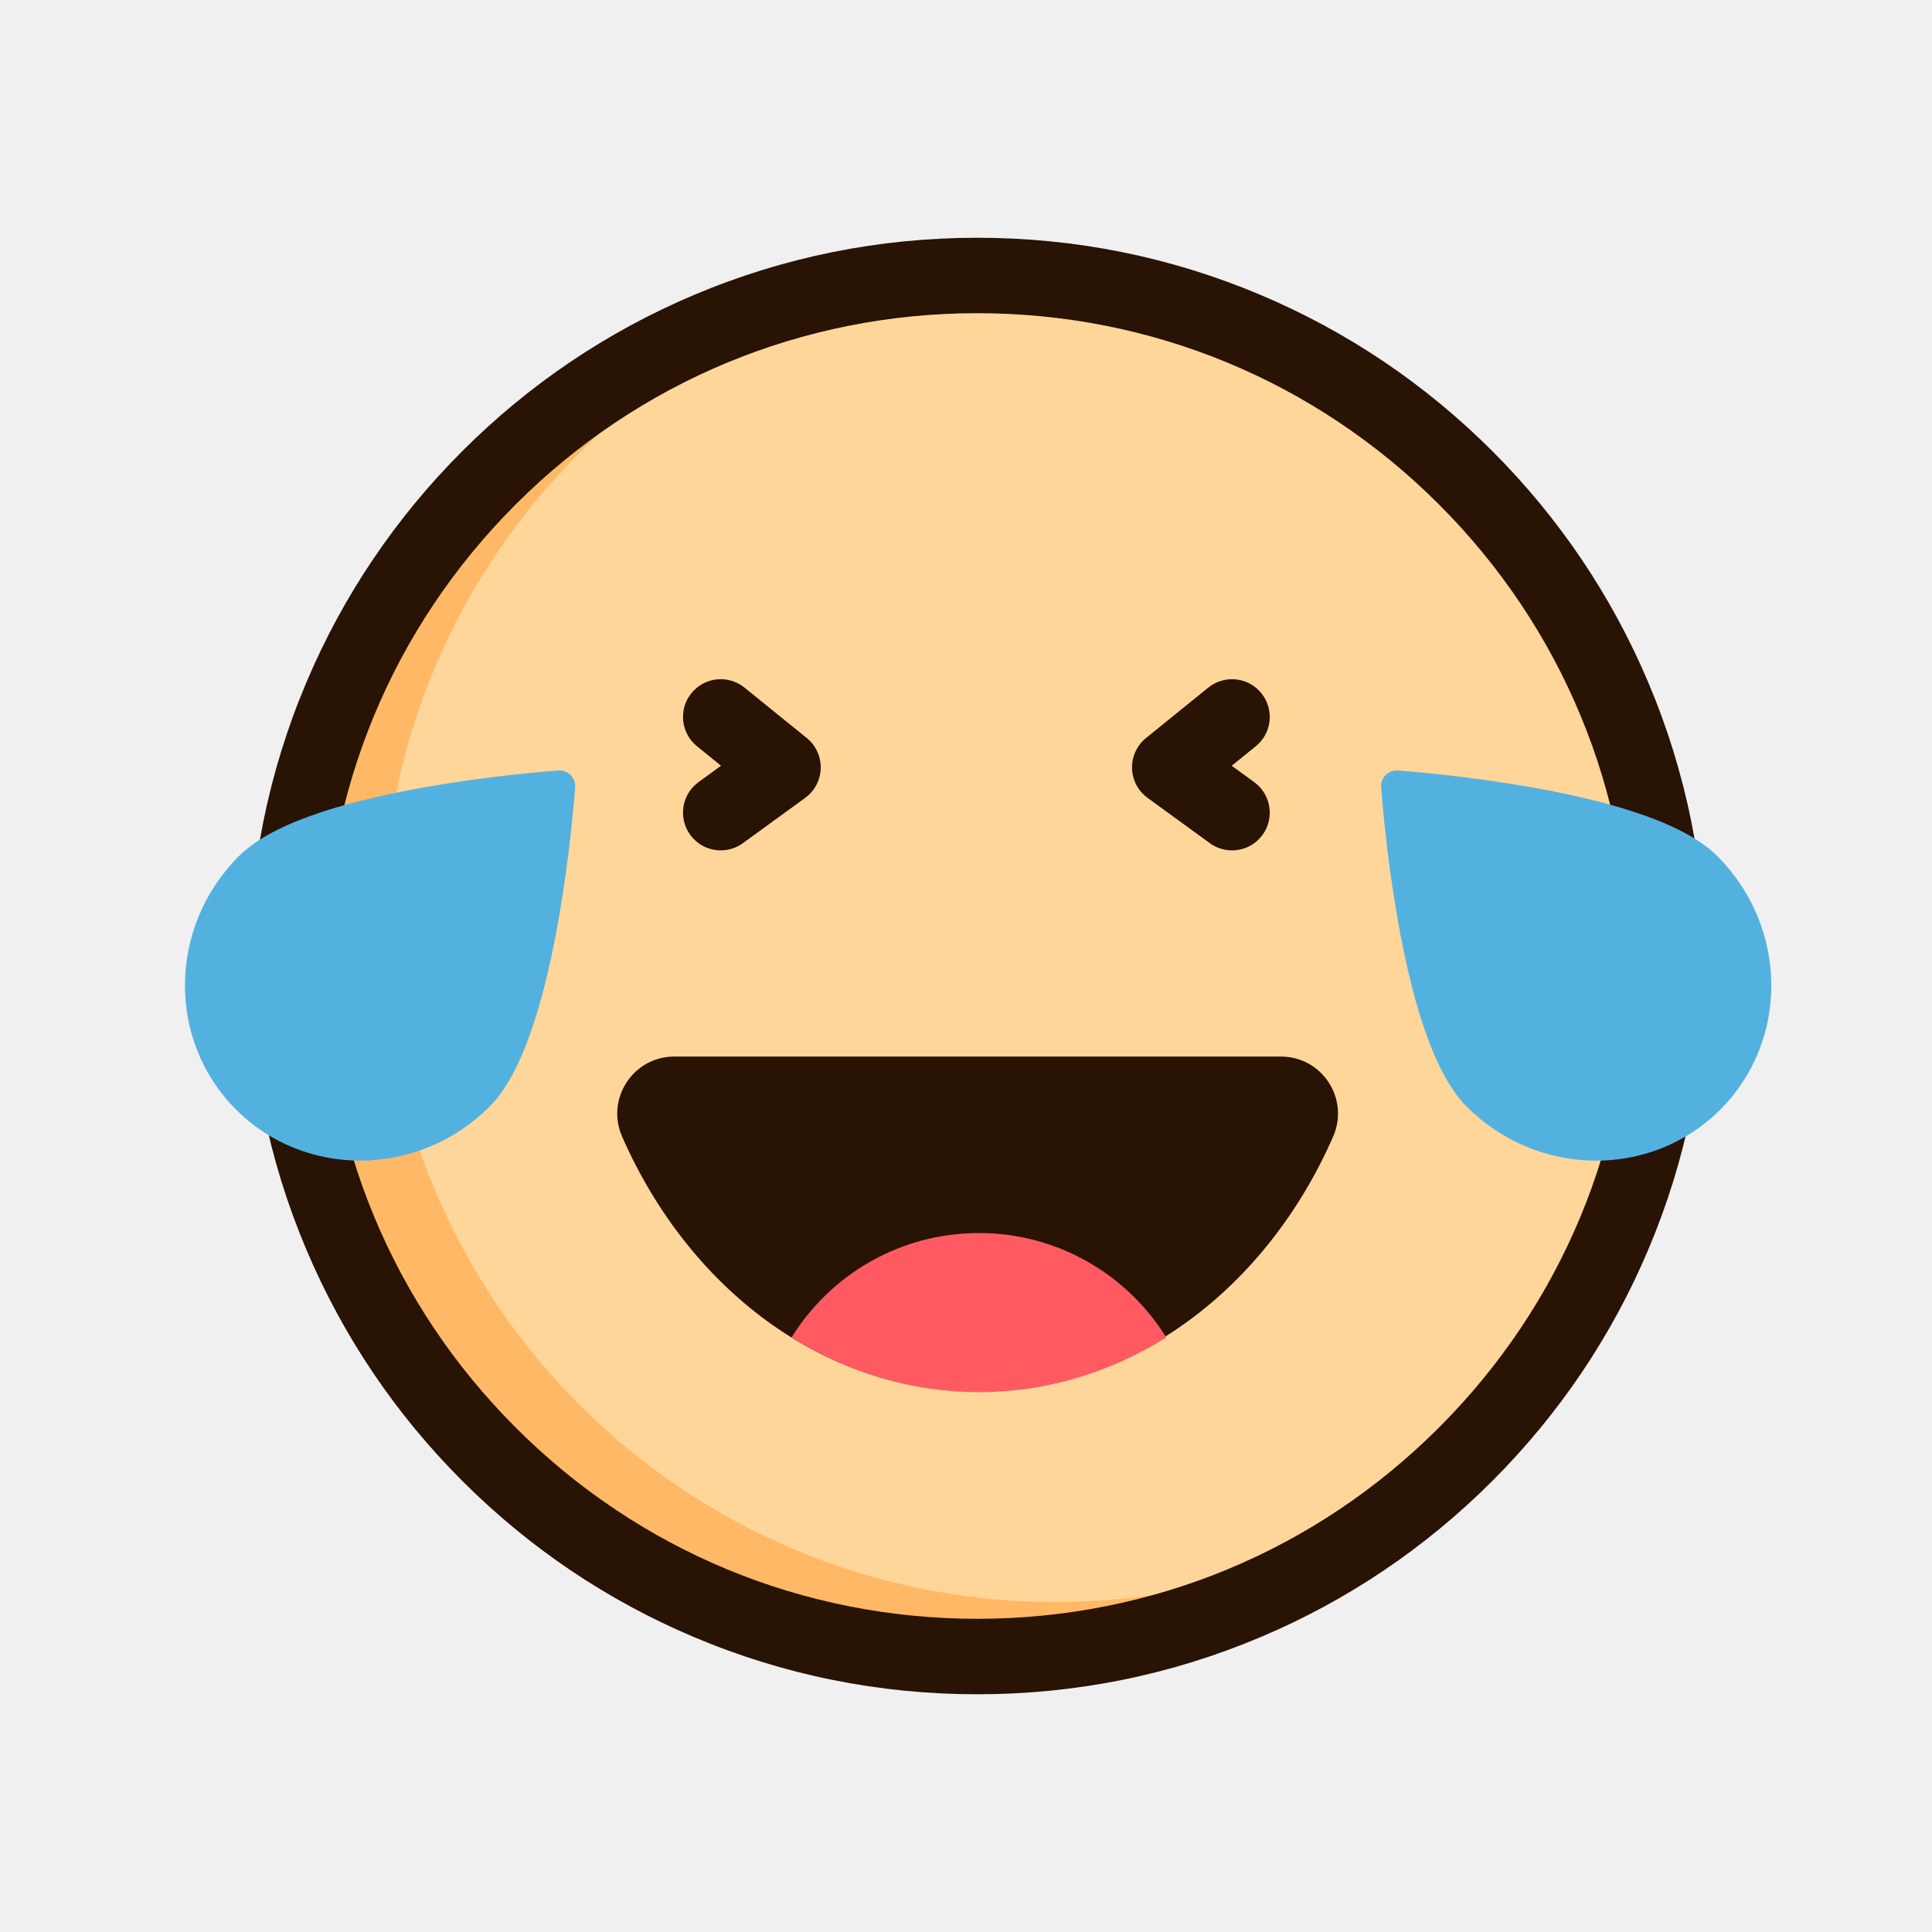
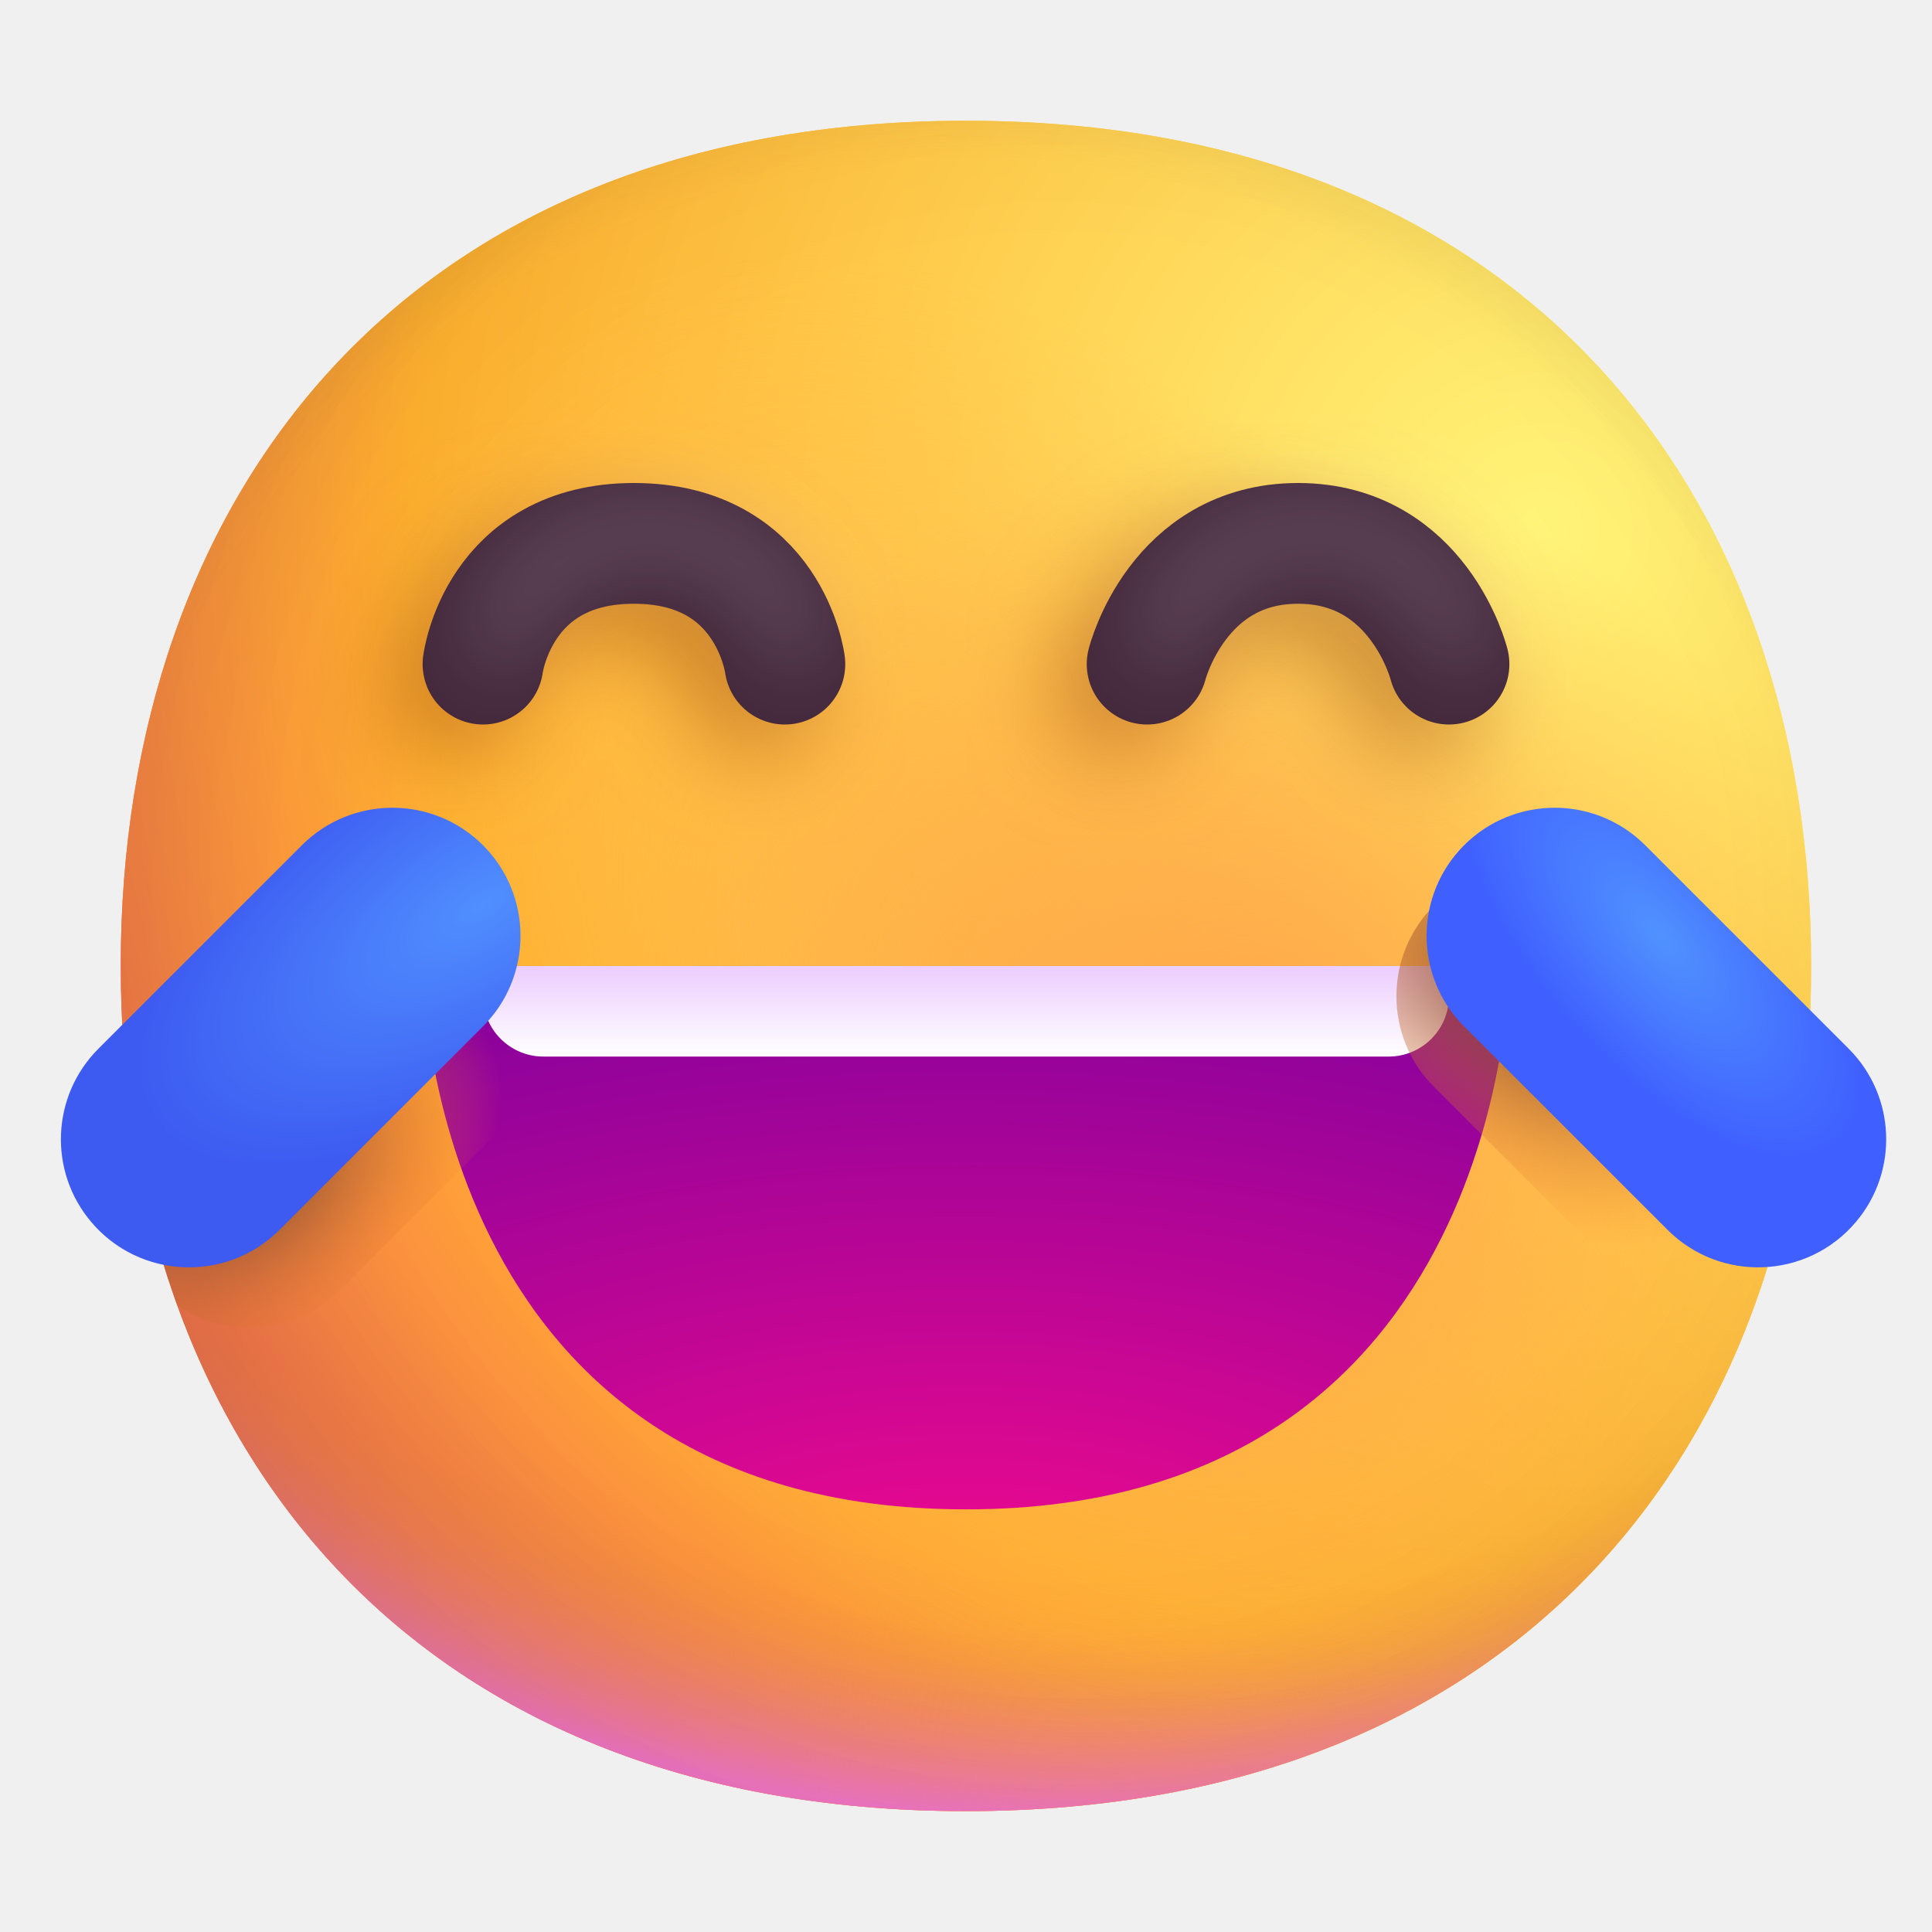
- <svg xmlns="http://www.w3.org/2000/svg" t="1787642957128" class="icon" viewBox="0 0 1024 1024" version="1.1" p-id="5180" width="200" height="200">
-   <path d="M518 512m-366 0a366 366 0 1 0 732 0 366 366 0 1 0-732 0Z" fill="#FFD699" p-id="5181" />
-   <path d="M559.47 849.1c-197.07 0-356.83-159.76-356.83-356.83 0-106.62 46.77-202.32 120.9-267.7-93.44 62.15-155.02 168.39-155.02 289.02 0 191.57 155.3 346.88 346.88 346.88 37.56 0 73.72-5.97 107.6-17.01-20.62 3.7-41.84 5.64-63.53 5.64z" fill="#FFB966" p-id="5182" />
-   <path d="M518 898c-52.1 0-102.65-10.21-150.25-30.34-45.97-19.44-87.25-47.27-122.69-82.71-35.44-35.44-63.27-76.72-82.71-122.69-20.13-47.6-30.34-98.15-30.34-150.25s10.21-102.65 30.34-150.25c19.44-45.97 47.27-87.25 82.71-122.69 35.44-35.44 76.72-63.27 122.69-82.71 47.6-20.13 98.15-30.34 150.25-30.34s102.65 10.21 150.25 30.34c45.97 19.44 87.25 47.27 122.69 82.71 35.44 35.44 63.27 76.72 82.71 122.69 20.13 47.6 30.34 98.15 30.34 150.25s-10.21 102.65-30.34 150.25c-19.44 45.97-47.27 87.25-82.71 122.69-35.44 35.44-76.72 63.27-122.69 82.71C620.65 887.79 570.1 898 518 898z m0-732c-92.42 0-179.31 35.99-244.66 101.34S172 419.58 172 512s35.99 179.31 101.34 244.66S425.58 858 518 858s179.31-35.99 244.66-101.34S864 604.42 864 512s-35.99-179.31-101.34-244.66S610.42 166 518 166z" fill="#281305" p-id="5183" />
-   <path d="M382.02 450.72c-6.18 0-12.28-2.86-16.19-8.24-6.5-8.93-4.52-21.44 4.41-27.94l11.93-8.68-12.75-10.33c-8.58-6.95-9.91-19.54-2.96-28.13 6.95-8.58 19.54-9.91 28.13-2.96l33 26.72c4.83 3.91 7.57 9.85 7.41 16.06-0.16 6.21-3.2 12-8.23 15.66l-33 24a19.937 19.937 0 0 1-11.75 3.83zM652.98 450.72c-4.08 0-8.2-1.24-11.75-3.83l-33-24a19.993 19.993 0 0 1-8.23-15.66 20.009 20.009 0 0 1 7.41-16.06l33-26.72c8.58-6.95 21.18-5.63 28.13 2.96 6.95 8.58 5.63 21.18-2.96 28.13l-12.75 10.33 11.93 8.68c8.93 6.5 10.91 19.01 4.41 27.94-3.91 5.38-10.01 8.24-16.19 8.24zM357.39 560c-21.83 0-36.42 22.43-27.66 42.42 35.16 80.21 106.34 135.07 188.43 135.07s153.27-54.86 188.43-135.07c8.77-20-5.82-42.42-27.66-42.42H357.38z" fill="#281305" p-id="5184" />
-   <path d="M518.84 737.87c35.89 0 69.68-10.5 99.3-29.01-20.59-33.21-57.36-55.33-99.3-55.33s-78.71 22.13-99.3 55.33c29.62 18.51 63.41 29.01 99.3 29.01z" fill="#FF5A62" p-id="5185" />
-   <path d="M126.65 453.75c11.86-11.86 33.09-21.12 61.98-28.65 11.51-3 24.05-5.65 37.35-7.99 16.23-2.82 32.55-5.09 48.94-6.81 6.53-0.69 13.06-1.3 19.61-1.81l1.53-0.11c4.97-0.33 9.09 3.79 8.76 8.76s-0.11 1.53-0.11 1.53c-0.1 1.22-0.21 2.65-0.34 4.25-0.38 4.58-0.87 9.74-1.47 15.35a733.275 733.275 0 0 1-6.81 48.94c-2.33 13.31-4.99 25.84-7.99 37.35-7.53 28.89-16.79 50.12-28.65 61.98-37.5 37.5-97.65 38.25-134.36 1.55-36.71-36.71-35.95-96.86 1.55-134.36zM911.78 588.11c-36.71 36.71-96.86 35.95-134.36-1.55-11.86-11.86-21.12-33.09-28.65-61.98-3-11.51-5.65-24.05-7.99-37.35a732.366 732.366 0 0 1-6.81-48.94c-0.6-5.62-1.08-10.78-1.47-15.35-0.13-1.61-0.24-3.03-0.34-4.25l-0.11-1.53c-0.33-4.97 3.79-9.09 8.76-8.76s1.53 0.11 1.53 0.11c6.54 0.51 13.08 1.11 19.61 1.81 16.38 1.72 32.71 3.99 48.94 6.81 13.31 2.33 25.84 4.99 37.35 7.99 28.89 7.53 50.12 16.79 61.98 28.65 37.5 37.5 38.26 97.65 1.55 134.36z" fill="#53B1E0" p-id="5186" />
+ <svg xmlns="http://www.w3.org/2000/svg" width="32" height="32" viewBox="0 0 32 32" fill="none">
+   <path d="M15.999 29.998C25.333 29.998 29.998 23.73 29.998 15.999C29.998 8.268 25.333 2 15.999 2C6.664 2 2 8.268 2 15.999C2 23.73 6.664 29.998 15.999 29.998Z" fill="url(#paint0_radial_23_377)" />
+   <path d="M15.999 29.998C25.333 29.998 29.998 23.73 29.998 15.999C29.998 8.268 25.333 2 15.999 2C6.664 2 2 8.268 2 15.999C2 23.73 6.664 29.998 15.999 29.998Z" fill="url(#paint1_radial_23_377)" />
+   <path d="M15.999 29.998C25.333 29.998 29.998 23.73 29.998 15.999C29.998 8.268 25.333 2 15.999 2C6.664 2 2 8.268 2 15.999C2 23.73 6.664 29.998 15.999 29.998Z" fill="url(#paint2_radial_23_377)" />
+   <path d="M15.999 29.998C25.333 29.998 29.998 23.73 29.998 15.999C29.998 8.268 25.333 2 15.999 2C6.664 2 2 8.268 2 15.999C2 23.73 6.664 29.998 15.999 29.998Z" fill="url(#paint3_radial_23_377)" fill-opacity="0.6" />
+   <path d="M15.999 29.998C25.333 29.998 29.998 23.73 29.998 15.999C29.998 8.268 25.333 2 15.999 2C6.664 2 2 8.268 2 15.999C2 23.73 6.664 29.998 15.999 29.998Z" fill="url(#paint4_radial_23_377)" />
+   <path d="M15.999 29.998C25.333 29.998 29.998 23.73 29.998 15.999C29.998 8.268 25.333 2 15.999 2C6.664 2 2 8.268 2 15.999C2 23.73 6.664 29.998 15.999 29.998Z" fill="url(#paint5_radial_23_377)" />
+   <path d="M15.999 29.998C25.333 29.998 29.998 23.73 29.998 15.999C29.998 8.268 25.333 2 15.999 2C6.664 2 2 8.268 2 15.999C2 23.73 6.664 29.998 15.999 29.998Z" fill="url(#paint6_radial_23_377)" />
+   <path d="M15.999 29.998C25.333 29.998 29.998 23.73 29.998 15.999C29.998 8.268 25.333 2 15.999 2C6.664 2 2 8.268 2 15.999C2 23.73 6.664 29.998 15.999 29.998Z" fill="url(#paint7_radial_23_377)" />
+   <g opacity="0.5" filter="url(#filter0_f_23_377)">
+     <path d="M7.5 11.5C7.5 11.5 7.75 9.5 10 9.5C12.25 9.5 12.5 11.5 12.5 11.5" stroke="#9A4609" stroke-width="2" stroke-linecap="round" />
+   </g>
+   <g opacity="0.5" filter="url(#filter1_f_23_377)">
+     <path d="M18.5 11.5C18.5 11.5 19 9.5 21 9.5C23 9.5 23.5 11.5 23.5 11.5" stroke="#9A4609" stroke-width="2" stroke-linecap="round" />
+   </g>
+   <path d="M8 11C8 11 8.25 9 10.5 9C12.75 9 13 11 13 11" stroke="#43273B" stroke-width="2" stroke-linecap="round" stroke-linejoin="round" />
+   <g opacity="0.26" filter="url(#filter2_f_23_377)">
+     <path d="M8.25 10.75C8.25 10.75 8.5 8.75 10.75 8.75C13 8.75 13.25 10.75 13.25 10.75" stroke="white" stroke-width="0.75" stroke-linecap="round" stroke-linejoin="round" />
+   </g>
+   <path d="M19 11C19 11 19.5 9 21.5 9C23.5 9 24 11 24 11" stroke="#43273B" stroke-width="2" stroke-linecap="round" stroke-linejoin="round" />
+   <g opacity="0.26" filter="url(#filter3_f_23_377)">
+     <path d="M19.25 10.75C19.25 10.75 19.5 8.75 21.75 8.75C24 8.75 24.25 10.75 24.25 10.75" stroke="white" stroke-width="0.75" stroke-linecap="round" stroke-linejoin="round" />
+   </g>
+   <path d="M16 25C7 25 7 16 7 16H25C25 16 25 25 16 25Z" fill="url(#paint8_radial_23_377)" />
+   <path d="M8 16.5V16H24V16.5C24 17.052 23.552 17.5 23 17.5H9C8.448 17.5 8 17.052 8 16.5Z" fill="url(#paint9_linear_23_377)" />
+   <path fill-rule="evenodd" clip-rule="evenodd" d="M2.938 21.625C3.757 22.183 4.892 22.108 5.63 21.37L9 18C9.828 17.172 9.828 15.828 9 15C8.172 14.172 6.828 14.172 6 15L2.63 18.37C2.466 18.534 2.334 18.719 2.234 18.917C2.391 19.858 2.625 20.764 2.938 21.625Z" fill="url(#paint10_radial_23_377)" />
+   <path fill-rule="evenodd" clip-rule="evenodd" d="M29.875 18.125L26.75 15C25.922 14.172 24.578 14.172 23.75 15C22.922 15.828 22.922 17.172 23.75 18L27.12 21.37C27.616 21.866 28.292 22.062 28.93 21.968C29.401 20.771 29.716 19.48 29.875 18.125Z" fill="url(#paint11_radial_23_377)" />
+   <path d="M8 17L4.63 20.37C3.753 21.247 2.312 21.188 1.511 20.24C0.798 19.398 0.85 18.15 1.63 17.37L5 14C5.828 13.172 7.172 13.172 8 14C8.828 14.828 8.828 16.172 8 17Z" fill="url(#paint12_radial_23_377)" />
+   <path d="M24.25 17L27.62 20.37C28.497 21.247 29.938 21.188 30.739 20.24C31.452 19.398 31.4 18.15 30.62 17.37L27.25 14C26.422 13.172 25.078 13.172 24.25 14C23.422 14.828 23.422 16.172 24.25 17Z" fill="url(#paint13_radial_23_377)" />
+   <defs>
+     <filter id="filter0_f_23_377" x="5" y="7" width="10" height="7" filterUnits="userSpaceOnUse" color-interpolation-filters="sRGB">
+       <feFlood flood-opacity="0" result="BackgroundImageFix" />
+       <feBlend mode="normal" in="SourceGraphic" in2="BackgroundImageFix" result="shape" />
+       <feGaussianBlur stdDeviation="0.75" result="effect1_foregroundBlur_23_377" />
+     </filter>
+     <filter id="filter1_f_23_377" x="16" y="7" width="10.001" height="7" filterUnits="userSpaceOnUse" color-interpolation-filters="sRGB">
+       <feFlood flood-opacity="0" result="BackgroundImageFix" />
+       <feBlend mode="normal" in="SourceGraphic" in2="BackgroundImageFix" result="shape" />
+       <feGaussianBlur stdDeviation="0.75" result="effect1_foregroundBlur_23_377" />
+     </filter>
+     <filter id="filter2_f_23_377" x="6.375" y="6.875" width="8.75" height="5.75" filterUnits="userSpaceOnUse" color-interpolation-filters="sRGB">
+       <feFlood flood-opacity="0" result="BackgroundImageFix" />
+       <feBlend mode="normal" in="SourceGraphic" in2="BackgroundImageFix" result="shape" />
+       <feGaussianBlur stdDeviation="0.75" result="effect1_foregroundBlur_23_377" />
+     </filter>
+     <filter id="filter3_f_23_377" x="17.375" y="6.875" width="8.75" height="5.75" filterUnits="userSpaceOnUse" color-interpolation-filters="sRGB">
+       <feFlood flood-opacity="0" result="BackgroundImageFix" />
+       <feBlend mode="normal" in="SourceGraphic" in2="BackgroundImageFix" result="shape" />
+       <feGaussianBlur stdDeviation="0.75" result="effect1_foregroundBlur_23_377" />
+     </filter>
+     <radialGradient id="paint0_radial_23_377" cx="0" cy="0" r="1" gradientUnits="userSpaceOnUse" gradientTransform="translate(25.5 9) rotate(132.839) scale(37.5033)">
+       <stop stop-color="#FFF478" />
+       <stop offset="0.475" stop-color="#FFB02E" />
+       <stop offset="1" stop-color="#F70A8D" />
+     </radialGradient>
+     <radialGradient id="paint1_radial_23_377" cx="0" cy="0" r="1" gradientUnits="userSpaceOnUse" gradientTransform="translate(25.5 9) rotate(131.878) scale(38.9487)">
+       <stop stop-color="#FFF478" />
+       <stop offset="0.475" stop-color="#FFB02E" />
+       <stop offset="1" stop-color="#F70A8D" />
+     </radialGradient>
+     <radialGradient id="paint2_radial_23_377" cx="0" cy="0" r="1" gradientUnits="userSpaceOnUse" gradientTransform="translate(16 12.5) rotate(101.31) scale(17.8466 22.8581)">
+       <stop offset="0.788" stop-color="#F59639" stop-opacity="0" />
+       <stop offset="0.973" stop-color="#FF7DCE" />
+     </radialGradient>
+     <radialGradient id="paint3_radial_23_377" cx="0" cy="0" r="1" gradientUnits="userSpaceOnUse" gradientTransform="translate(18 14) rotate(135) scale(41.0122)">
+       <stop offset="0.315" stop-opacity="0" />
+       <stop offset="1" />
+     </radialGradient>
+     <radialGradient id="paint4_radial_23_377" cx="0" cy="0" r="1" gradientUnits="userSpaceOnUse" gradientTransform="translate(16 17) rotate(77.692) scale(28.1469)">
+       <stop offset="0.508" stop-color="#7D6133" stop-opacity="0" />
+       <stop offset="1" stop-color="#715B32" />
+     </radialGradient>
+     <radialGradient id="paint5_radial_23_377" cx="0" cy="0" r="1" gradientUnits="userSpaceOnUse" gradientTransform="translate(16.5 16.5) rotate(55.7131) scale(13.3135 9.65032)">
+       <stop stop-color="#FFB849" />
+       <stop offset="1" stop-color="#FFB847" stop-opacity="0" />
+     </radialGradient>
+     <radialGradient id="paint6_radial_23_377" cx="0" cy="0" r="1" gradientUnits="userSpaceOnUse" gradientTransform="translate(20.5 18) rotate(9.86581) scale(11.6726)">
+       <stop stop-color="#FFA64B" />
+       <stop offset="0.9" stop-color="#FFAE46" stop-opacity="0" />
+     </radialGradient>
+     <radialGradient id="paint7_radial_23_377" cx="0" cy="0" r="1" gradientUnits="userSpaceOnUse" gradientTransform="translate(17.5 15) rotate(43.9708) scale(59.0529)">
+       <stop offset="0.185" stop-opacity="0" />
+       <stop offset="1" stop-opacity="0.4" />
+     </radialGradient>
+     <radialGradient id="paint8_radial_23_377" cx="0" cy="0" r="1" gradientUnits="userSpaceOnUse" gradientTransform="translate(16 27) rotate(-90) scale(11 22)">
+       <stop stop-color="#F70A8D" />
+       <stop offset="1" stop-color="#89029C" />
+     </radialGradient>
+     <linearGradient id="paint9_linear_23_377" x1="16" y1="16" x2="16" y2="17.5" gradientUnits="userSpaceOnUse">
+       <stop stop-color="#ECCDFF" />
+       <stop offset="1" stop-color="white" />
+     </linearGradient>
+     <radialGradient id="paint10_radial_23_377" cx="0" cy="0" r="1" gradientUnits="userSpaceOnUse" gradientTransform="translate(4 19.5) rotate(-32.0054) scale(4.71699 3.06194)">
+       <stop stop-color="#6D4534" />
+       <stop offset="1" stop-color="#FF822D" stop-opacity="0" />
+     </radialGradient>
+     <radialGradient id="paint11_radial_23_377" cx="0" cy="0" r="1" gradientUnits="userSpaceOnUse" gradientTransform="translate(25.5 16.5) rotate(33.6901) scale(5.40833 3.5107)">
+       <stop stop-color="#6D4534" />
+       <stop offset="1" stop-color="#FF822D" stop-opacity="0" />
+     </radialGradient>
+     <radialGradient id="paint12_radial_23_377" cx="0" cy="0" r="1" gradientUnits="userSpaceOnUse" gradientTransform="translate(8 15) rotate(147.529) scale(6.5192 2.96814)">
+       <stop stop-color="#508FFF" />
+       <stop offset="1" stop-color="#3D5BF1" />
+     </radialGradient>
+     <radialGradient id="paint13_radial_23_377" cx="0" cy="0" r="1" gradientUnits="userSpaceOnUse" gradientTransform="translate(27.5 15.5) rotate(49.3987) scale(4.60977 2.09879)">
+       <stop stop-color="#5092FF" />
+       <stop offset="1" stop-color="#3F5FFF" />
+     </radialGradient>
+   </defs>
</svg>
